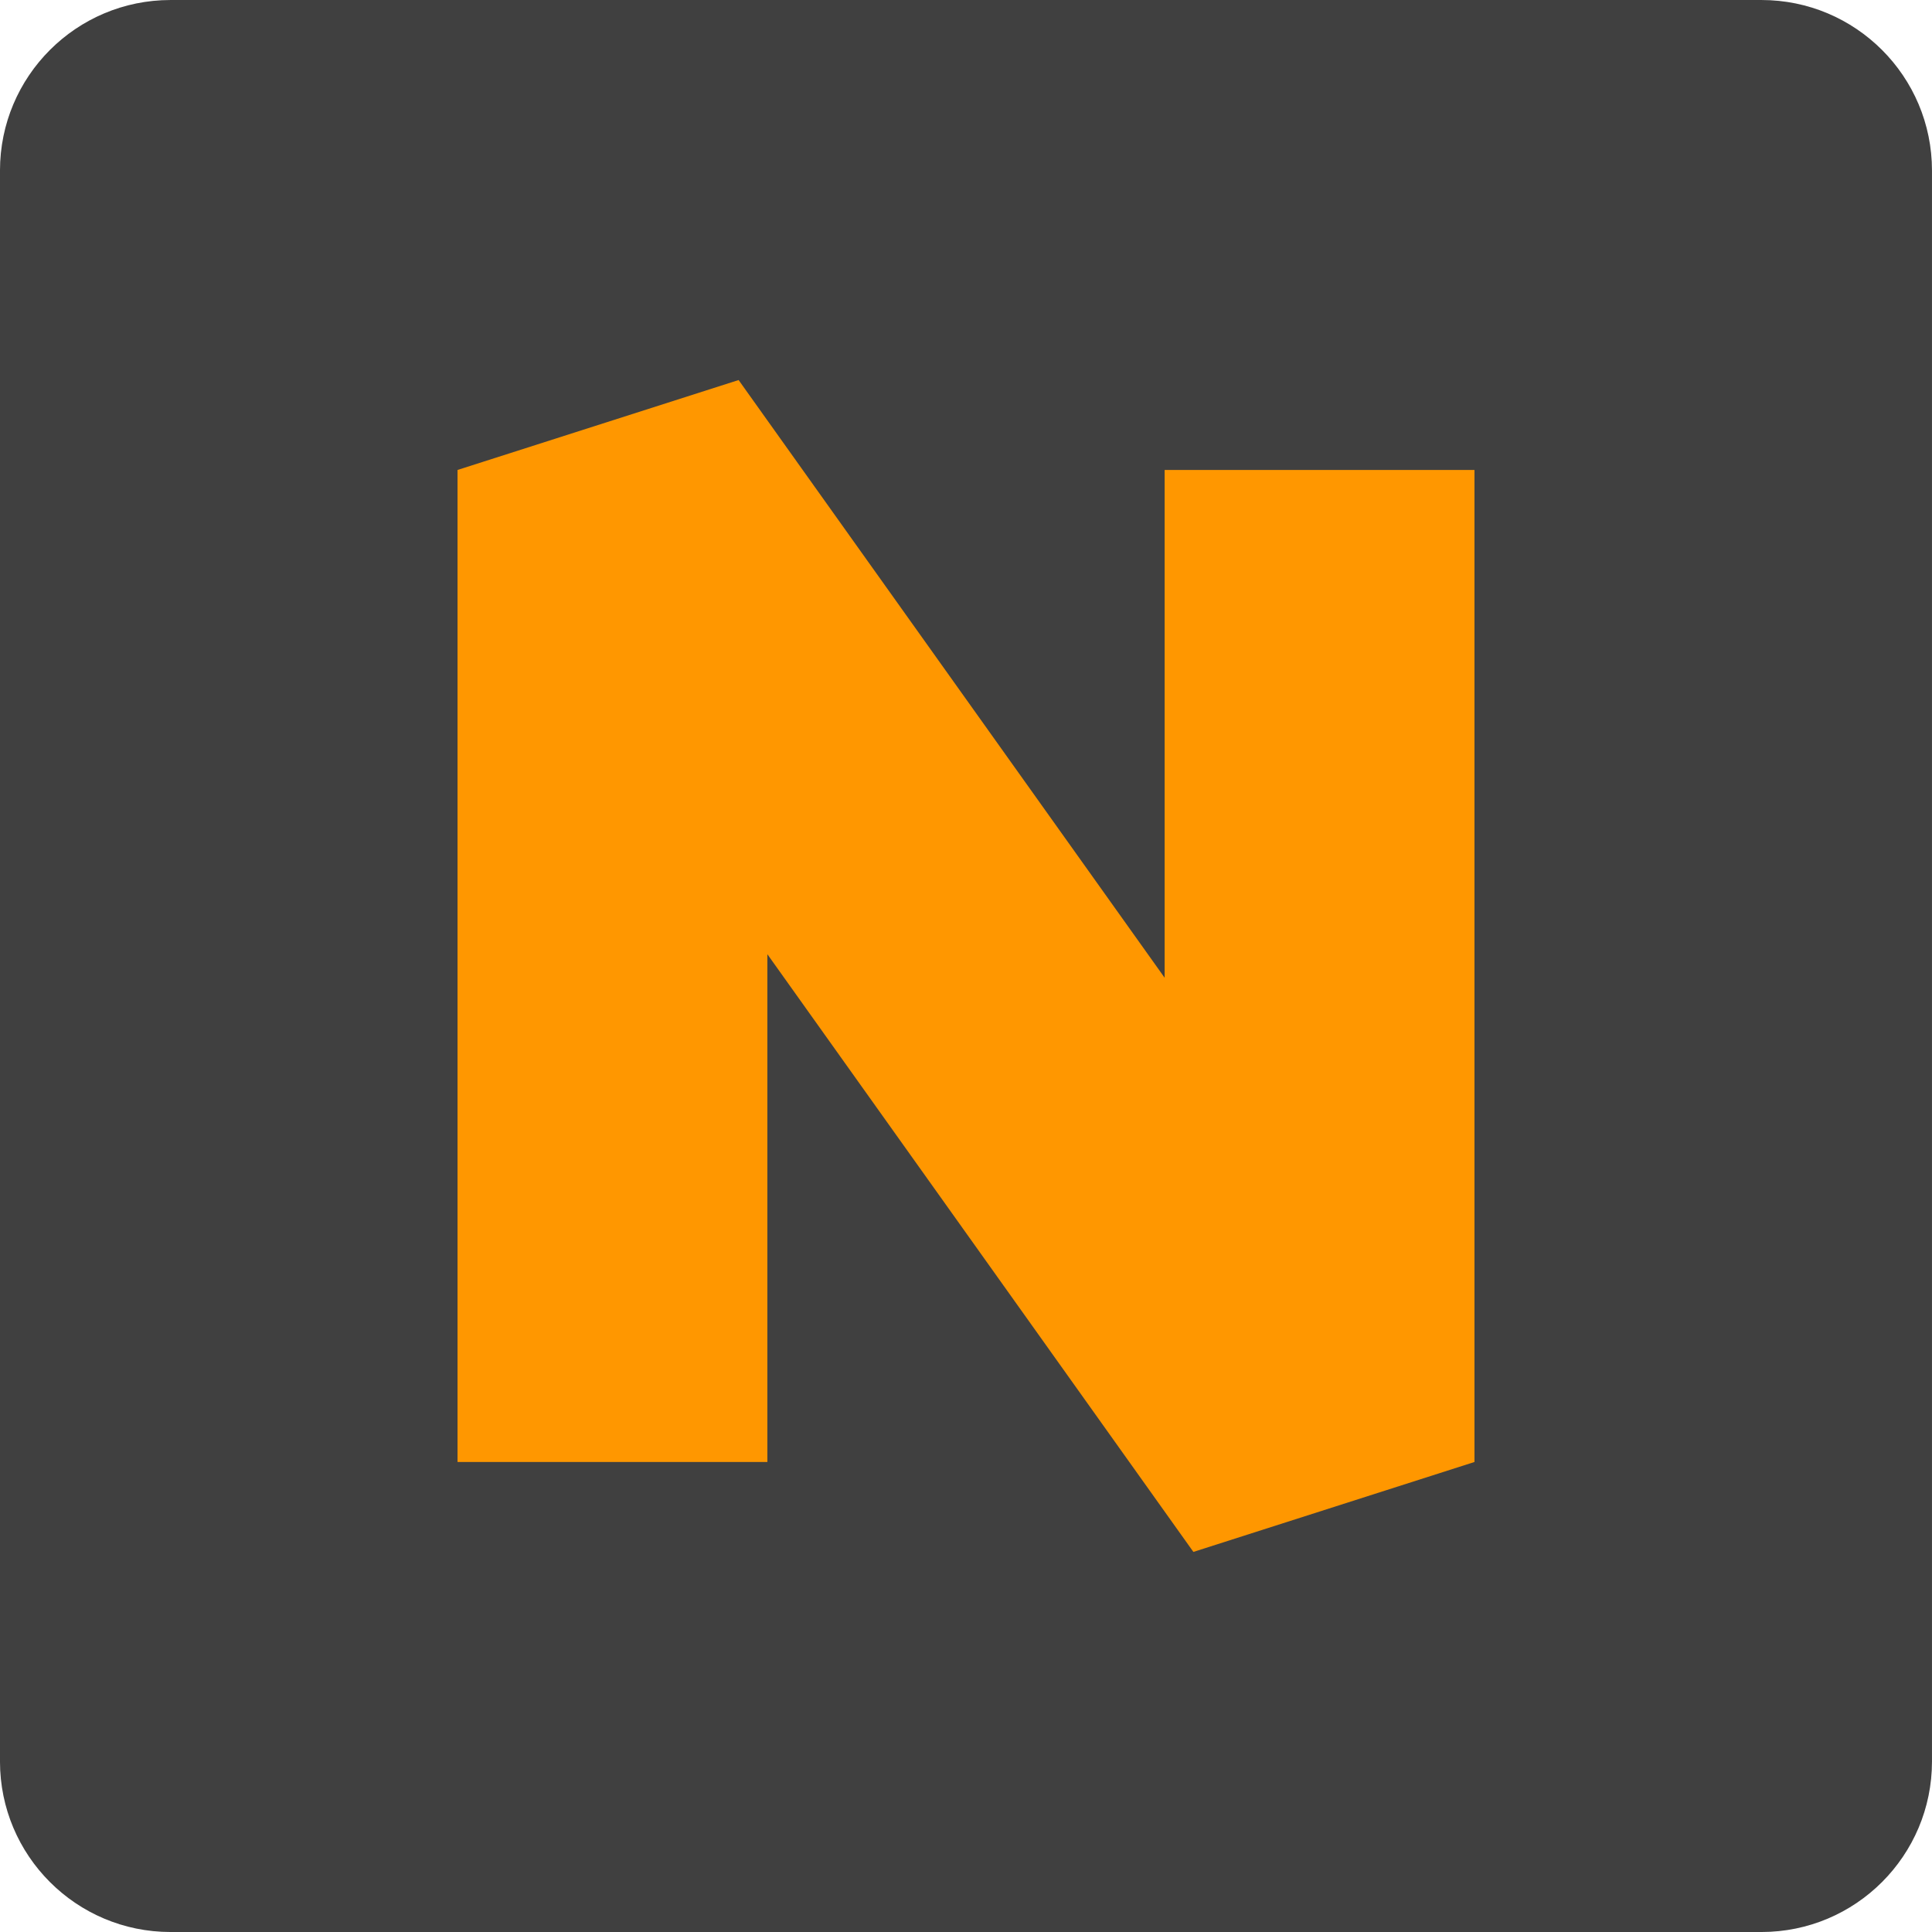
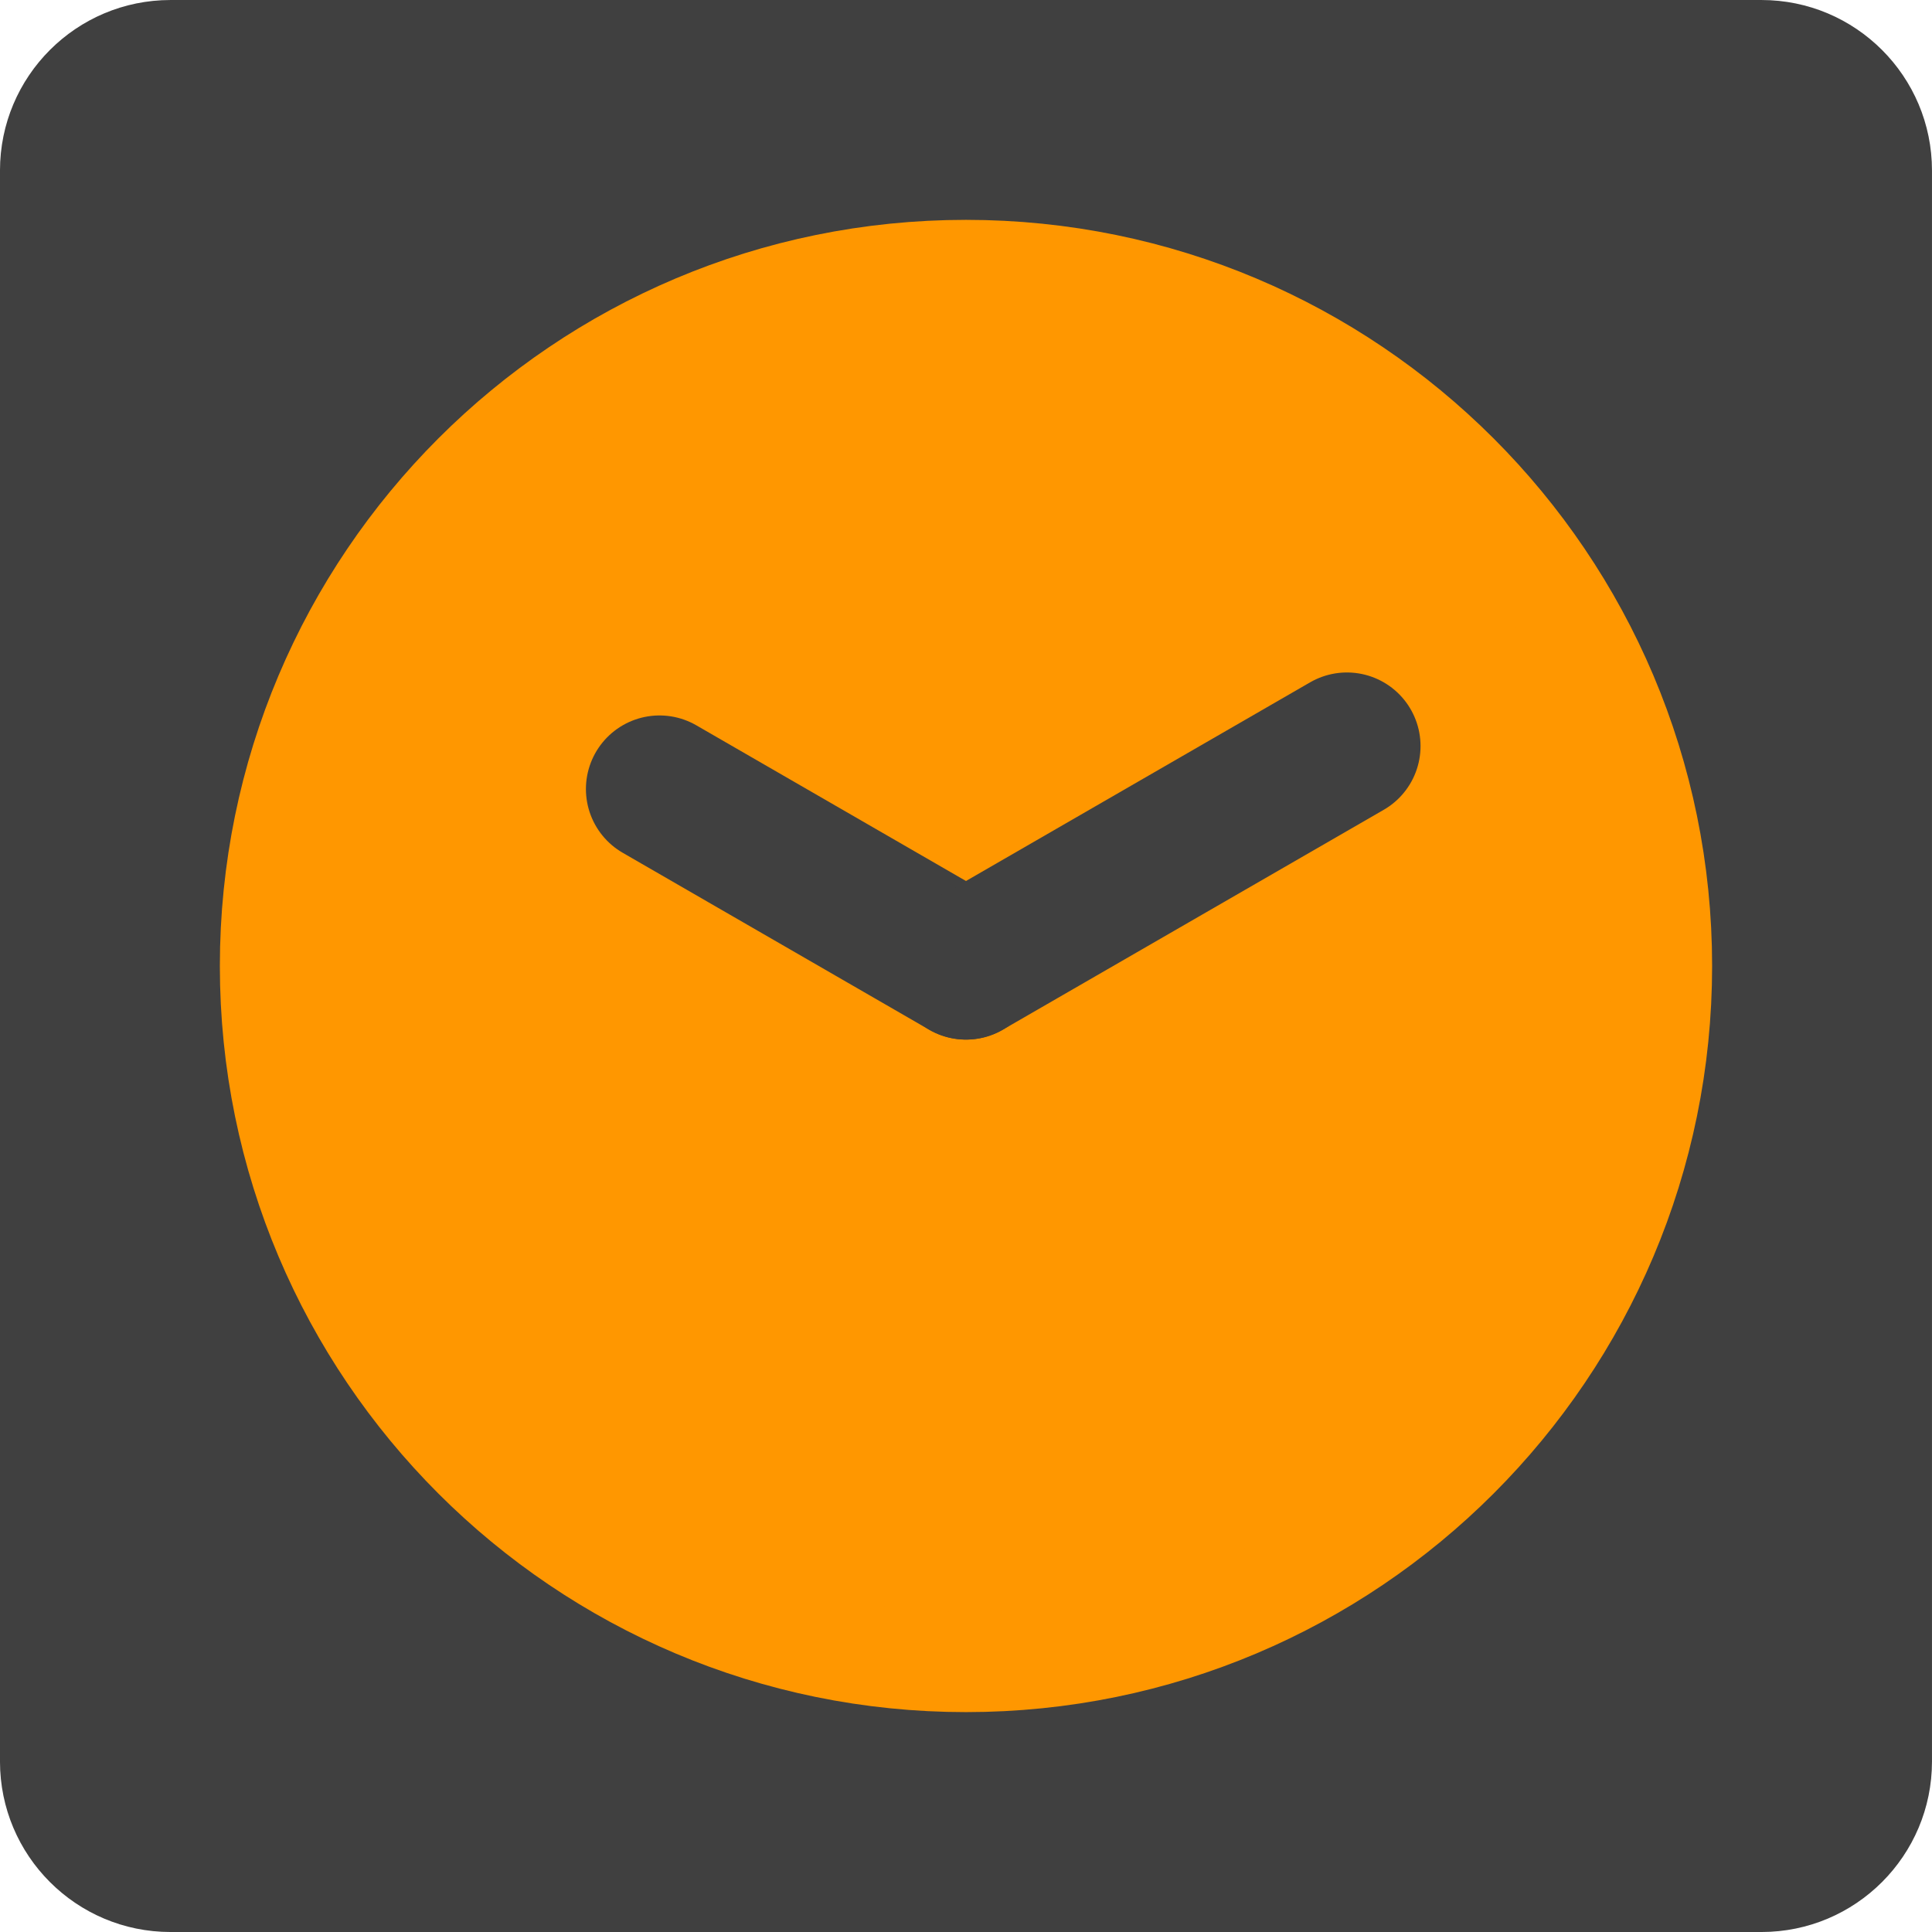
<svg xmlns="http://www.w3.org/2000/svg" width="65.626mm" height="65.626mm" viewBox="0 0 65.626 65.626" version="1.1" id="svg903">
  <defs id="defs900" />
  <g id="layer1" transform="translate(-44.92549,-97.14966)">
-     <rect style="fill:#404040;fill-opacity:1;stroke-width:3.48;stroke-linecap:round;stroke-linejoin:round" id="rect45551" width="65.626" height="65.626" x="44.925" y="97.15" ry="5.793" />
-     <g id="g3959" transform="matrix(1.272645,0,0,1.272645,-13.79581,-35.43366)">
-       <path style="fill:none;fill-opacity:1;stroke:#ff9700;stroke-width:8.27;stroke-linecap:butt;stroke-linejoin:bevel;stroke-miterlimit:4;stroke-dasharray:none;stroke-opacity:1" d="M 62.488,143.201 V 116.723 L 81.361,143.201 V 116.723" id="path1262" />
-     </g>
+     <rect style="fill:#404040;fill-opacity:1;stroke-width:3.48;stroke-linecap:round;stroke-linejoin:round" id="rect45551" width="65.626" height="65.626" x="-55.075" y="97.15" ry="5.793" />
+     <circle style="fill:#ff9700;fill-opacity:1;stroke:#ff9700;stroke-width:6.825;stroke-linecap:butt;stroke-linejoin:bevel;stroke-miterlimit:4;stroke-dasharray:none;stroke-opacity:1;paint-order:stroke fill markers" id="path40039" cx="-22.262" cy="129.962" r="21.932" />
+     <path style="fill:none;stroke:#404040;stroke-width:5;stroke-linecap:square;stroke-linejoin:miter;stroke-miterlimit:4;stroke-dasharray:none;stroke-opacity:1" d="M -22.262,116.104 -22.262,129.962" id="path39850-3" />
+     <path style="fill:none;stroke:#404040;stroke-width:5;stroke-linecap:square;stroke-linejoin:miter;stroke-miterlimit:4;stroke-dasharray:none;stroke-opacity:1" d="M -22.262,129.962 H -14.675" id="path39852-6" />
+     <rect style="fill:#404040;fill-opacity:1;stroke-width:3.48;stroke-linecap:round;stroke-linejoin:round" id="rect917" width="65.626" height="65.626" x="44.925" y="97.15" ry="5.793" />
+     <circle style="fill:#ff9700;fill-opacity:1;stroke:#ff9700;stroke-width:6.825;stroke-linecap:butt;stroke-linejoin:bevel;stroke-miterlimit:4;stroke-dasharray:none;stroke-opacity:1;paint-order:stroke fill markers" id="circle919" cx="77.738" cy="129.962" r="21.932" />
+     <path style="fill:none;stroke:#404040;stroke-width:5;stroke-linecap:round;stroke-linejoin:miter;stroke-miterlimit:4;stroke-dasharray:none;stroke-opacity:1" d="M 77.738,129.962 67.328,123.952" id="path2585" />
+     <path style="fill:none;stroke:#404040;stroke-width:5;stroke-linecap:round;stroke-linejoin:miter;stroke-miterlimit:4;stroke-dasharray:none;stroke-opacity:1" d="M 77.738,129.962 90.678,122.492" id="path5593" />
  </g>
</svg>
